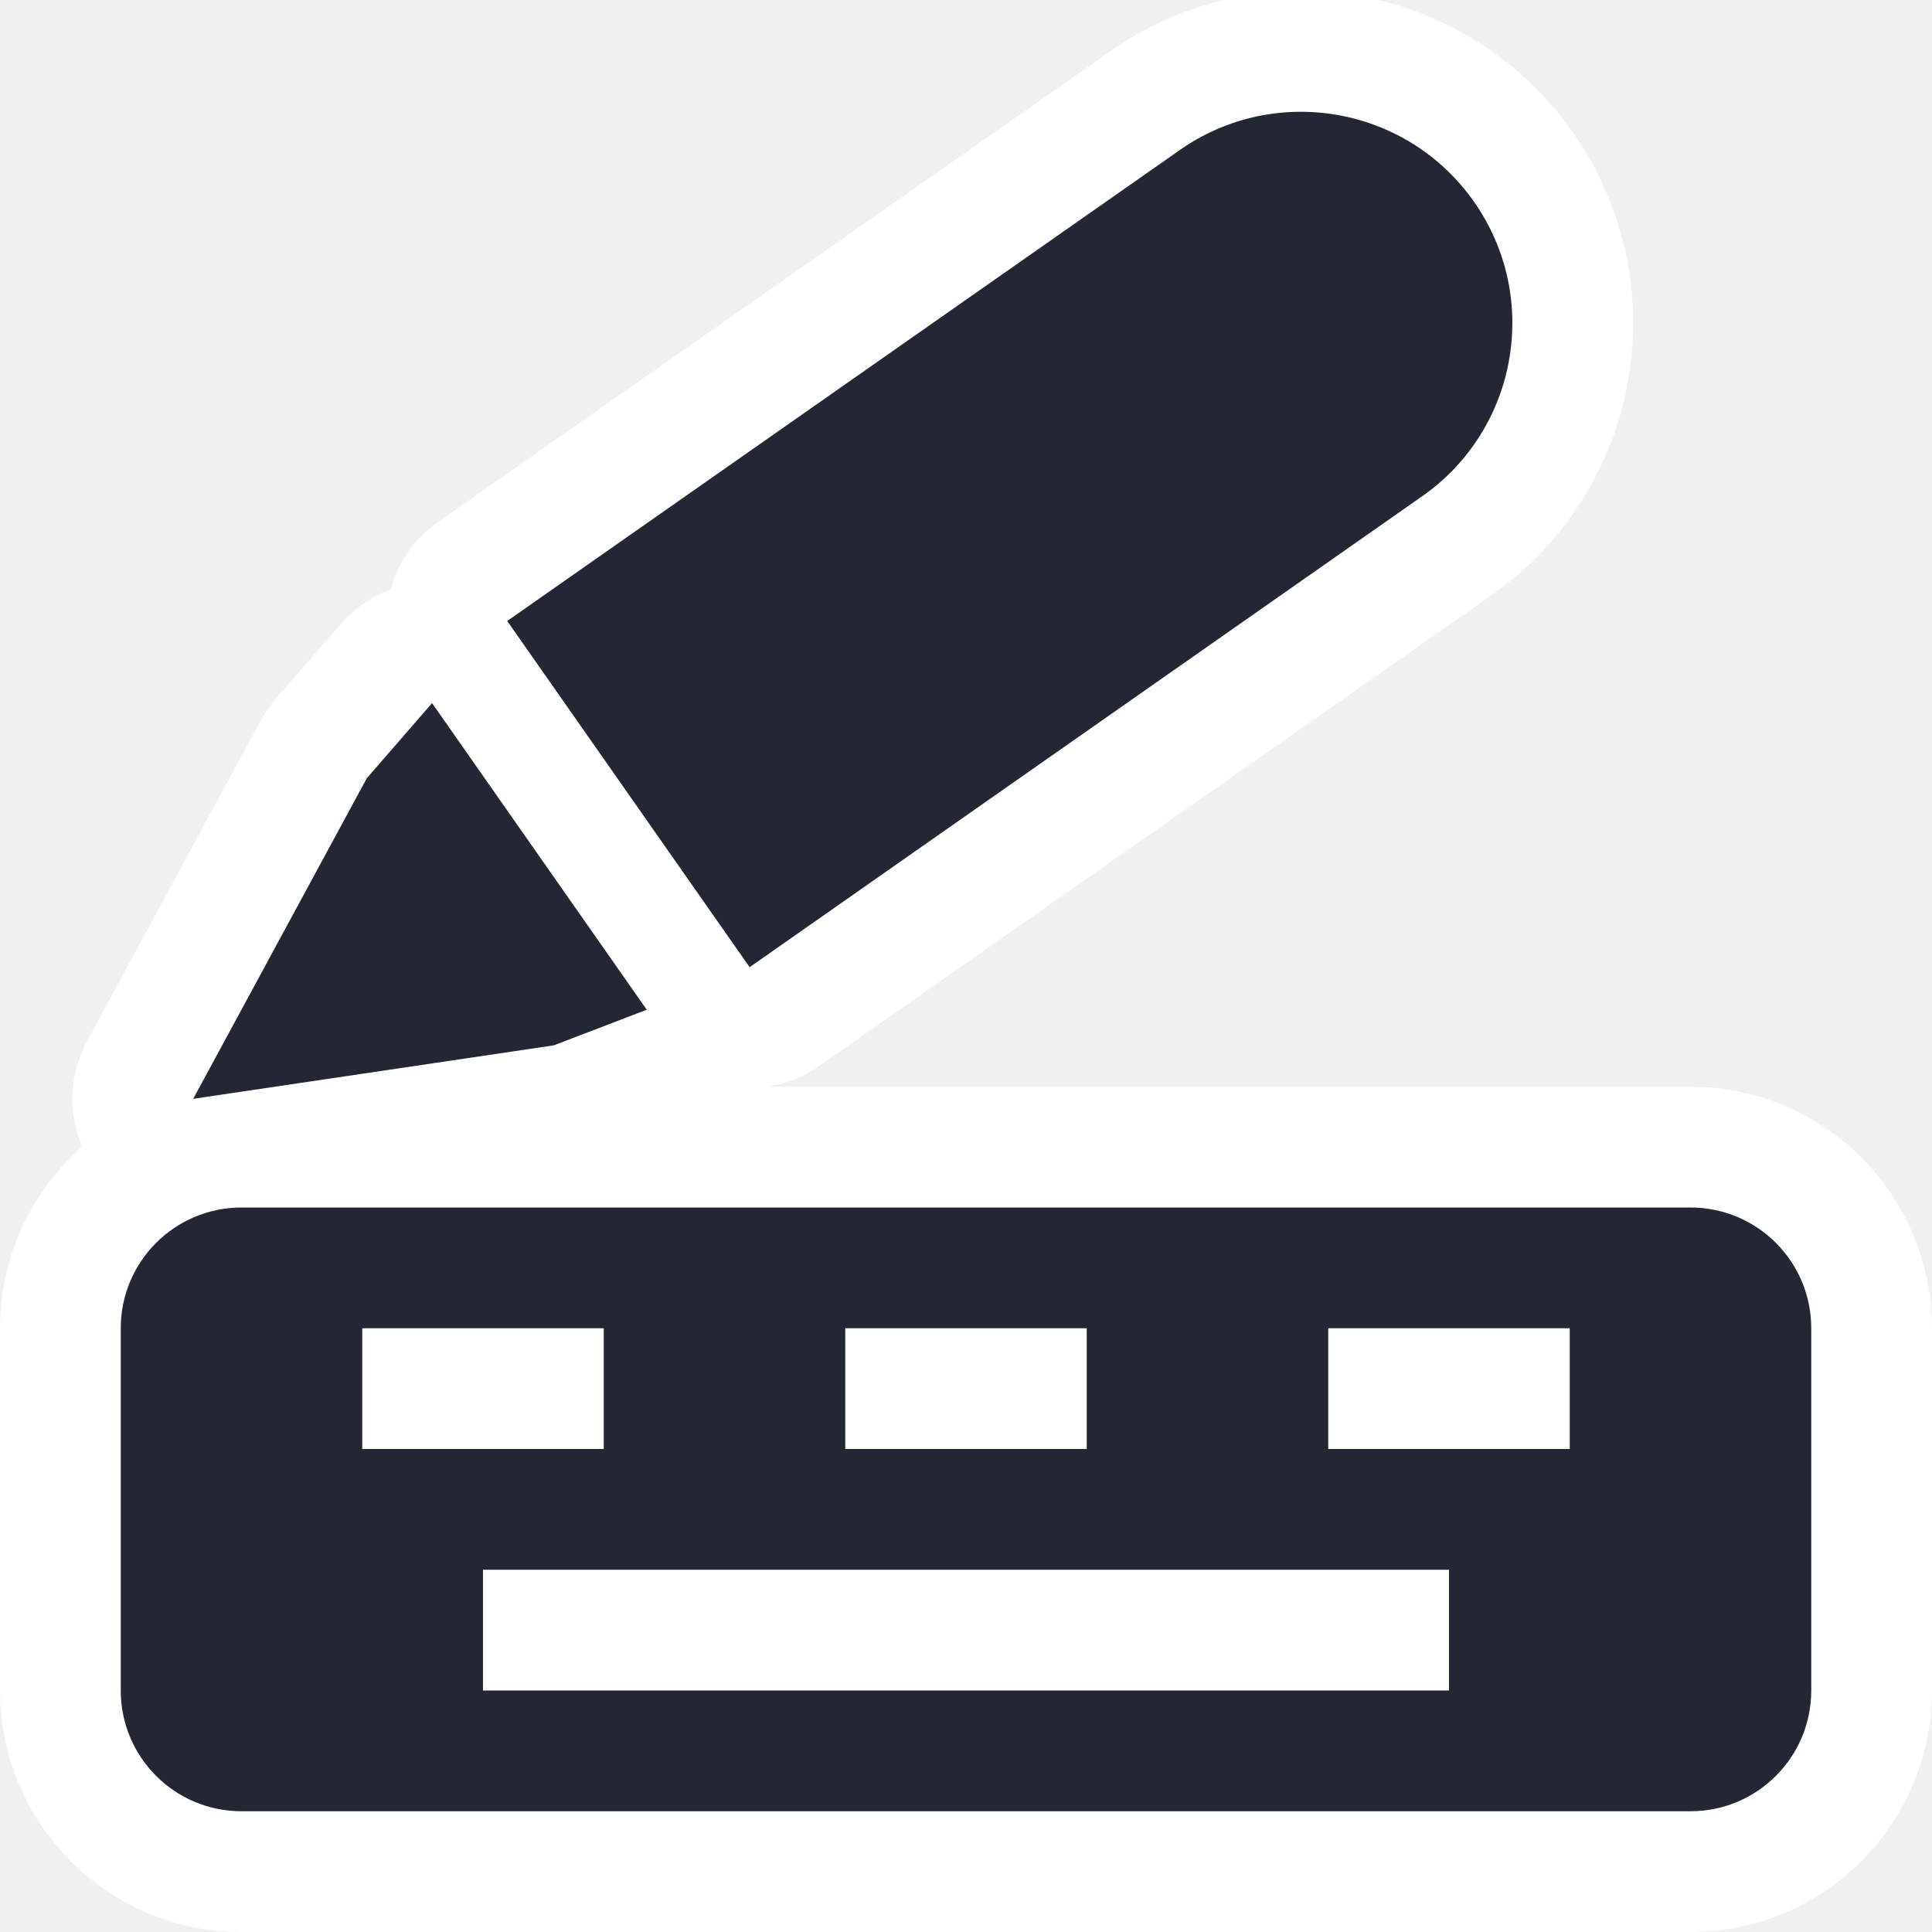
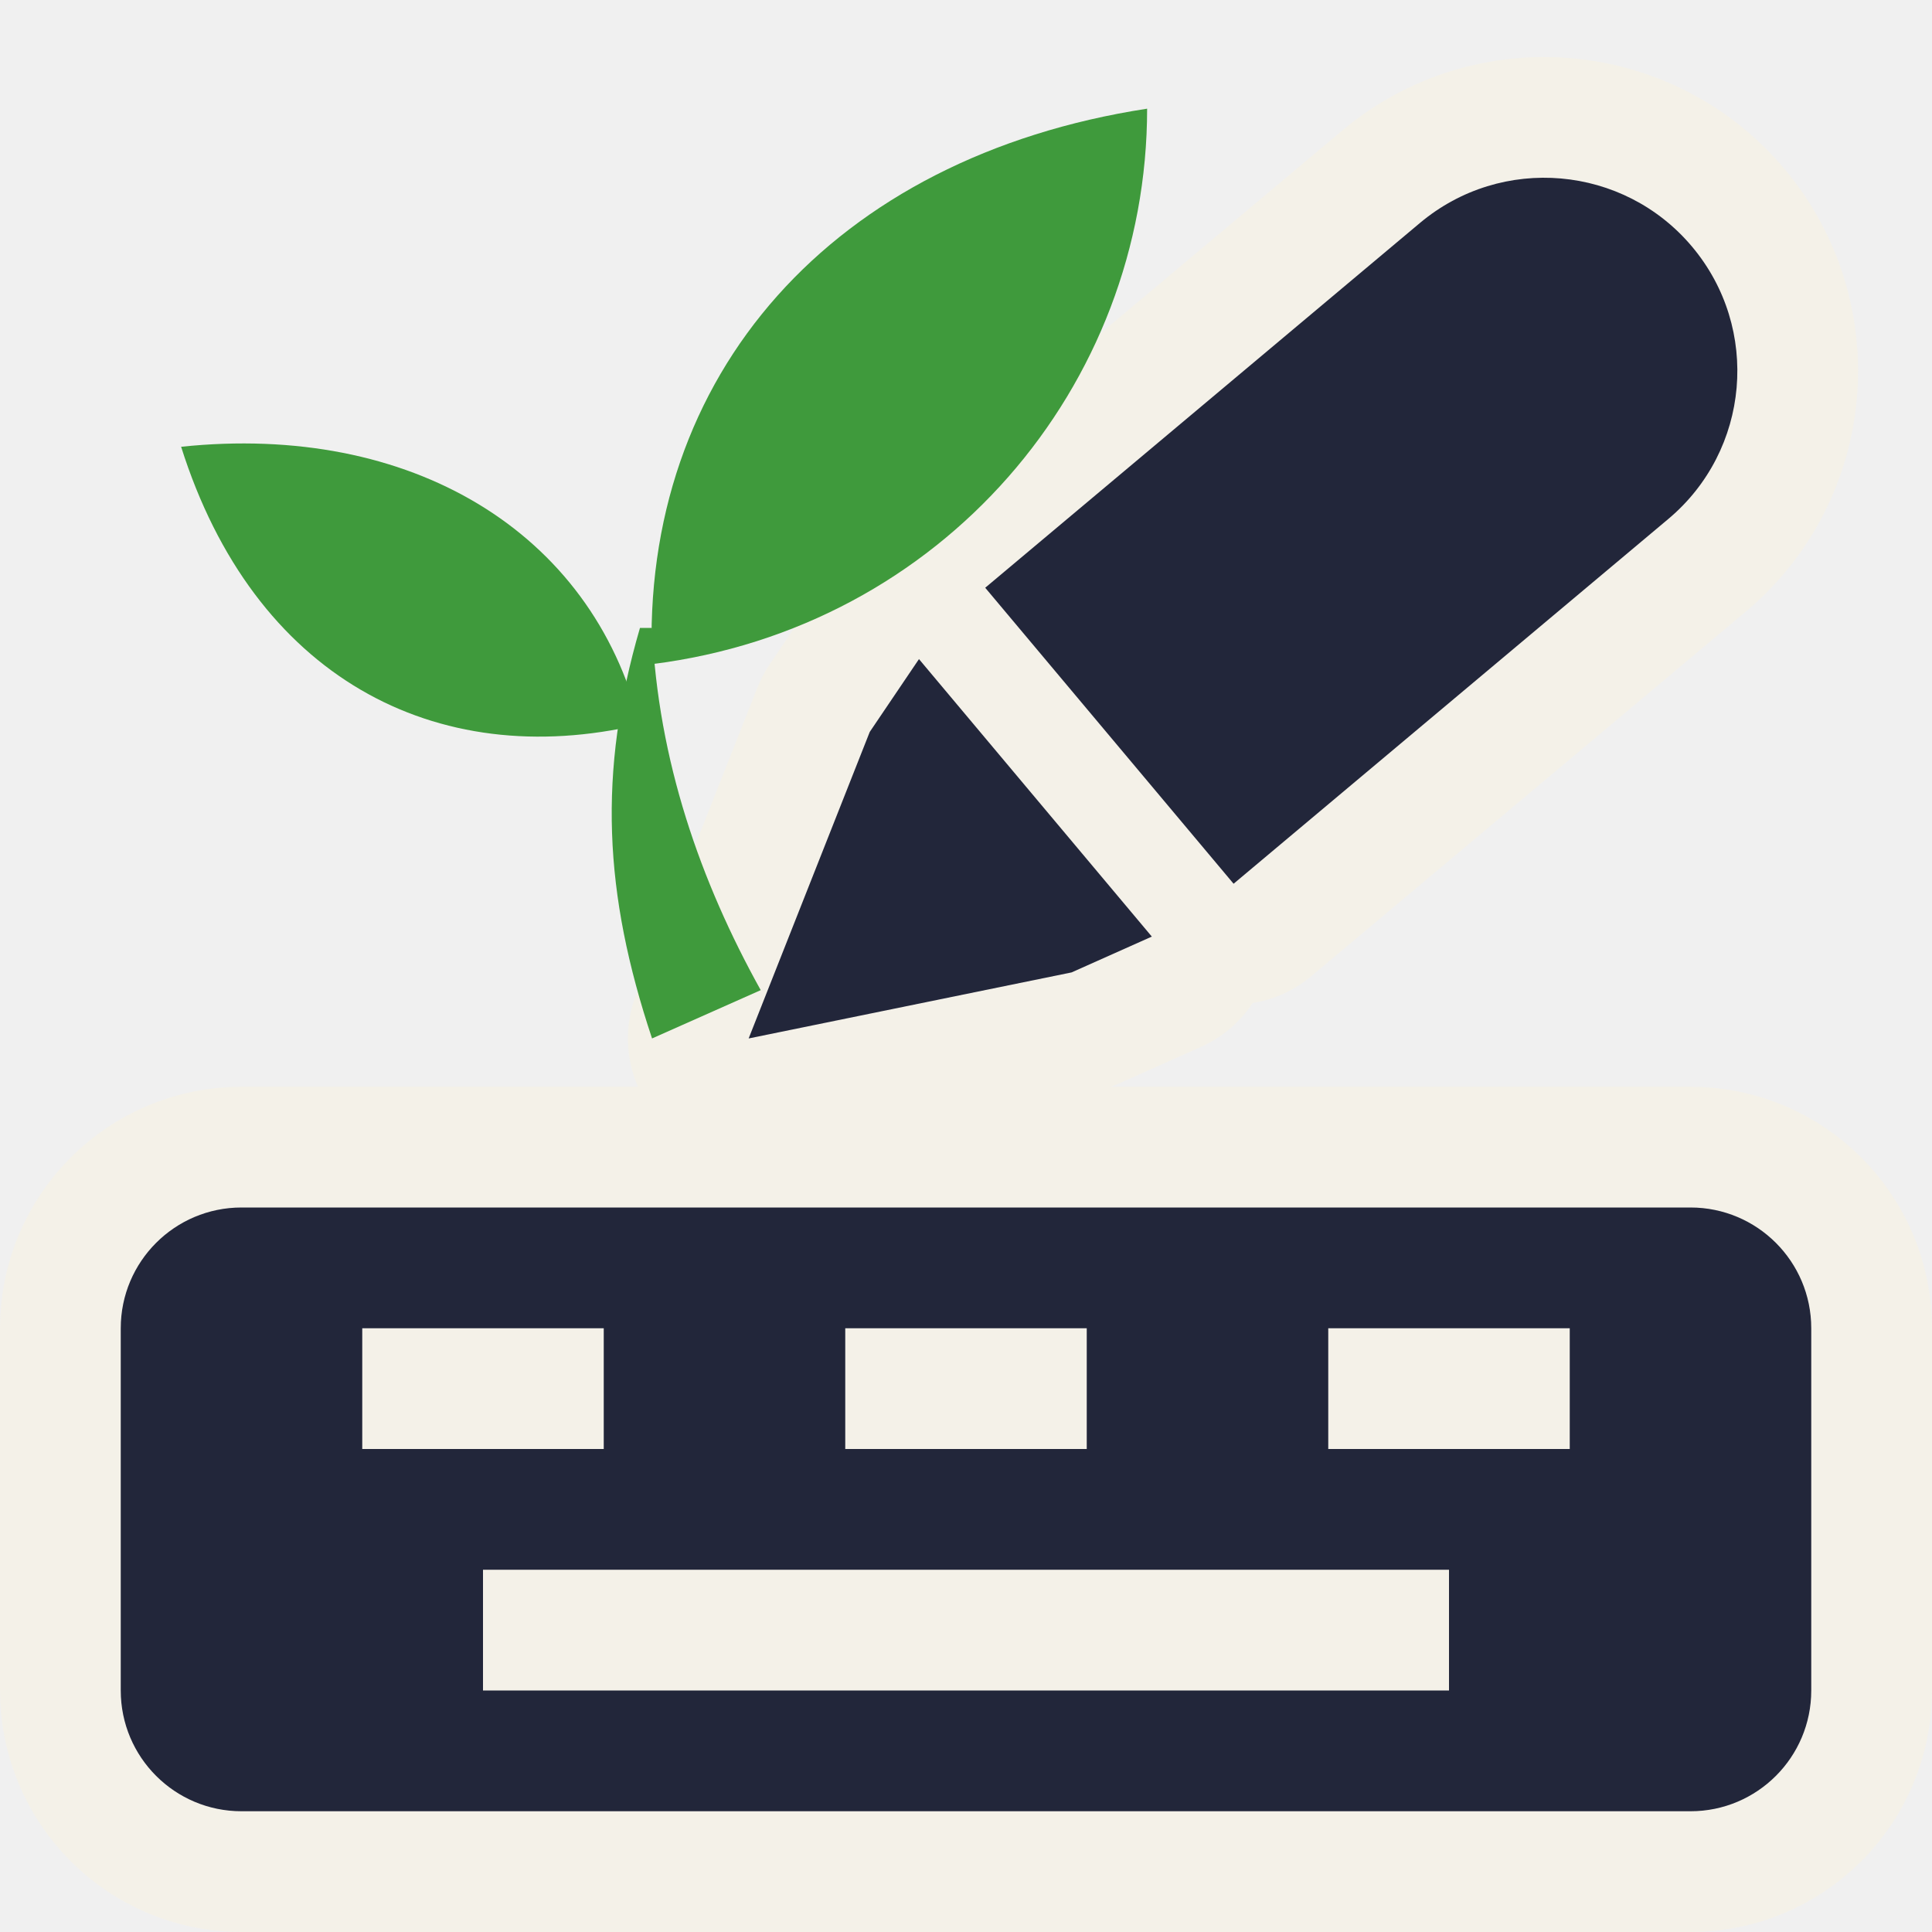
<svg xmlns="http://www.w3.org/2000/svg" width="16" height="16" viewBox="0 0 16 16">
  <defs>
    <rect id="keyboard" x="1" y="10" width="14" height="5" rx="1" />
-     <g id="pen" transform="translate(1.6 9.1) rotate(-35)">
-       <path d="M0 0 L2.7 -1.35 L3.5 -1.55 L3.5 1.55 L2.7 1.35 Z" />
-       <path d="M4.4 -1.75 L11.2 -1.75 A1.75 1.75 0 0 1 11.2 1.75 L4.4 1.75 Z" />
+     <g id="pen" transform="translate(6.2 8.6) rotate(-40)">
+       <path d="M0 0 L2.4 -1.3 L3.1 -1.5 L3.1 1.5 L2.4 1.3 Z" />
+       <path d="M3.9 -1.6 L8.6 -1.6 A1.6 1.6 0 0 1 8.6 1.6 L3.9 1.6 Z" />
    </g>
  </defs>
-   <g fill="#ffffff" stroke="#ffffff" stroke-width="2" stroke-linejoin="round">
+   <g fill="#f4f1e8" stroke="#f4f1e8" stroke-width="2" stroke-linejoin="round">
    <use href="#keyboard" />
    <use href="#pen" />
  </g>
-   <g fill="#222733">
+   <g fill="#22263a">
    <use href="#keyboard" />
    <use href="#pen" />
  </g>
-   <g fill="#ffffff">
+   <g fill="#f4f1e8">
    <rect x="3" y="11" width="2" height="1" />
    <rect x="7" y="11" width="2" height="1" />
    <rect x="11" y="11" width="2" height="1" />
    <rect x="4" y="13" width="8" height="1" />
  </g>
+   <g fill="#3f9a3c">
+     <path d="M6.3 8.2 C5.8 7.3 5.45 6.3 5.4 5.2 L5.3 5.2 C4.95 6.4 5.0 7.4 5.4 8.6 Z" />
+     <path d="M5.3 6.0 C3.6 6.4 2.1 5.6 1.5 3.7 C3.4 3.5 4.9 4.4 5.3 6.0 Z" />
+     <path d="M5.4 5.5 C5.3 3.1 6.9 1.3 9.5 0.9 C9.5 3.2 7.8 5.2 5.4 5.5 Z" />
+   </g>
</svg>
